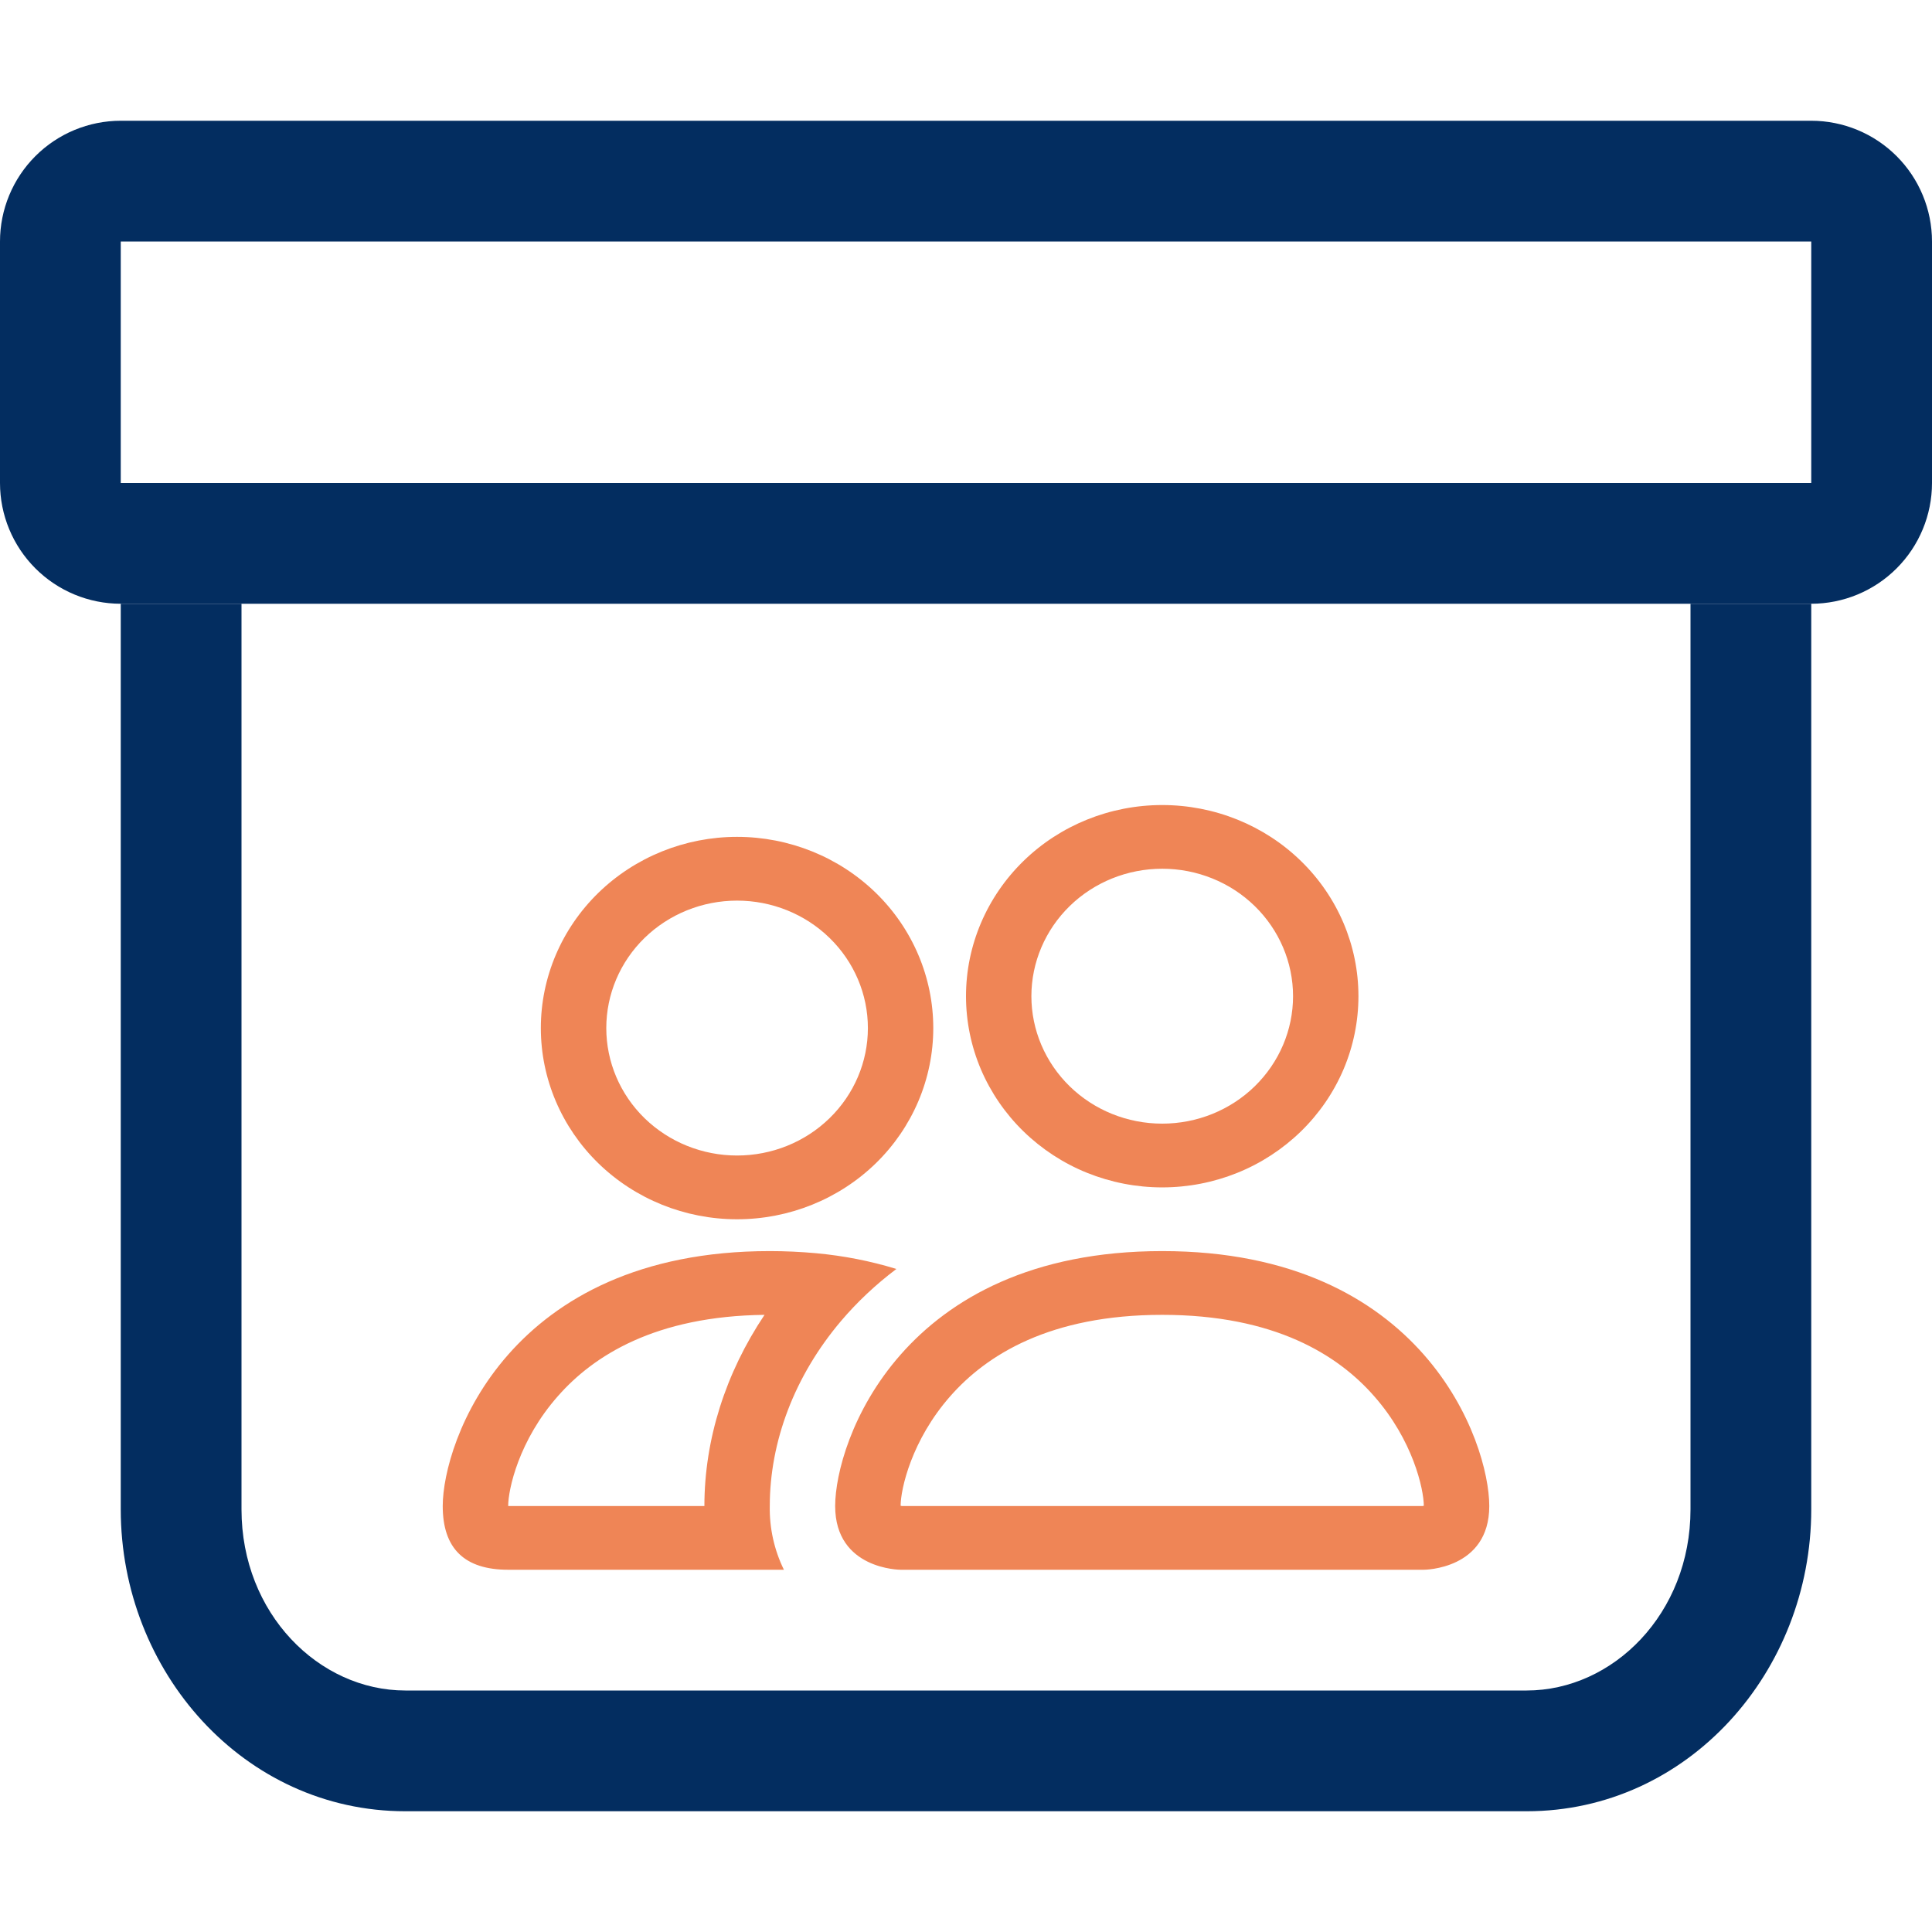
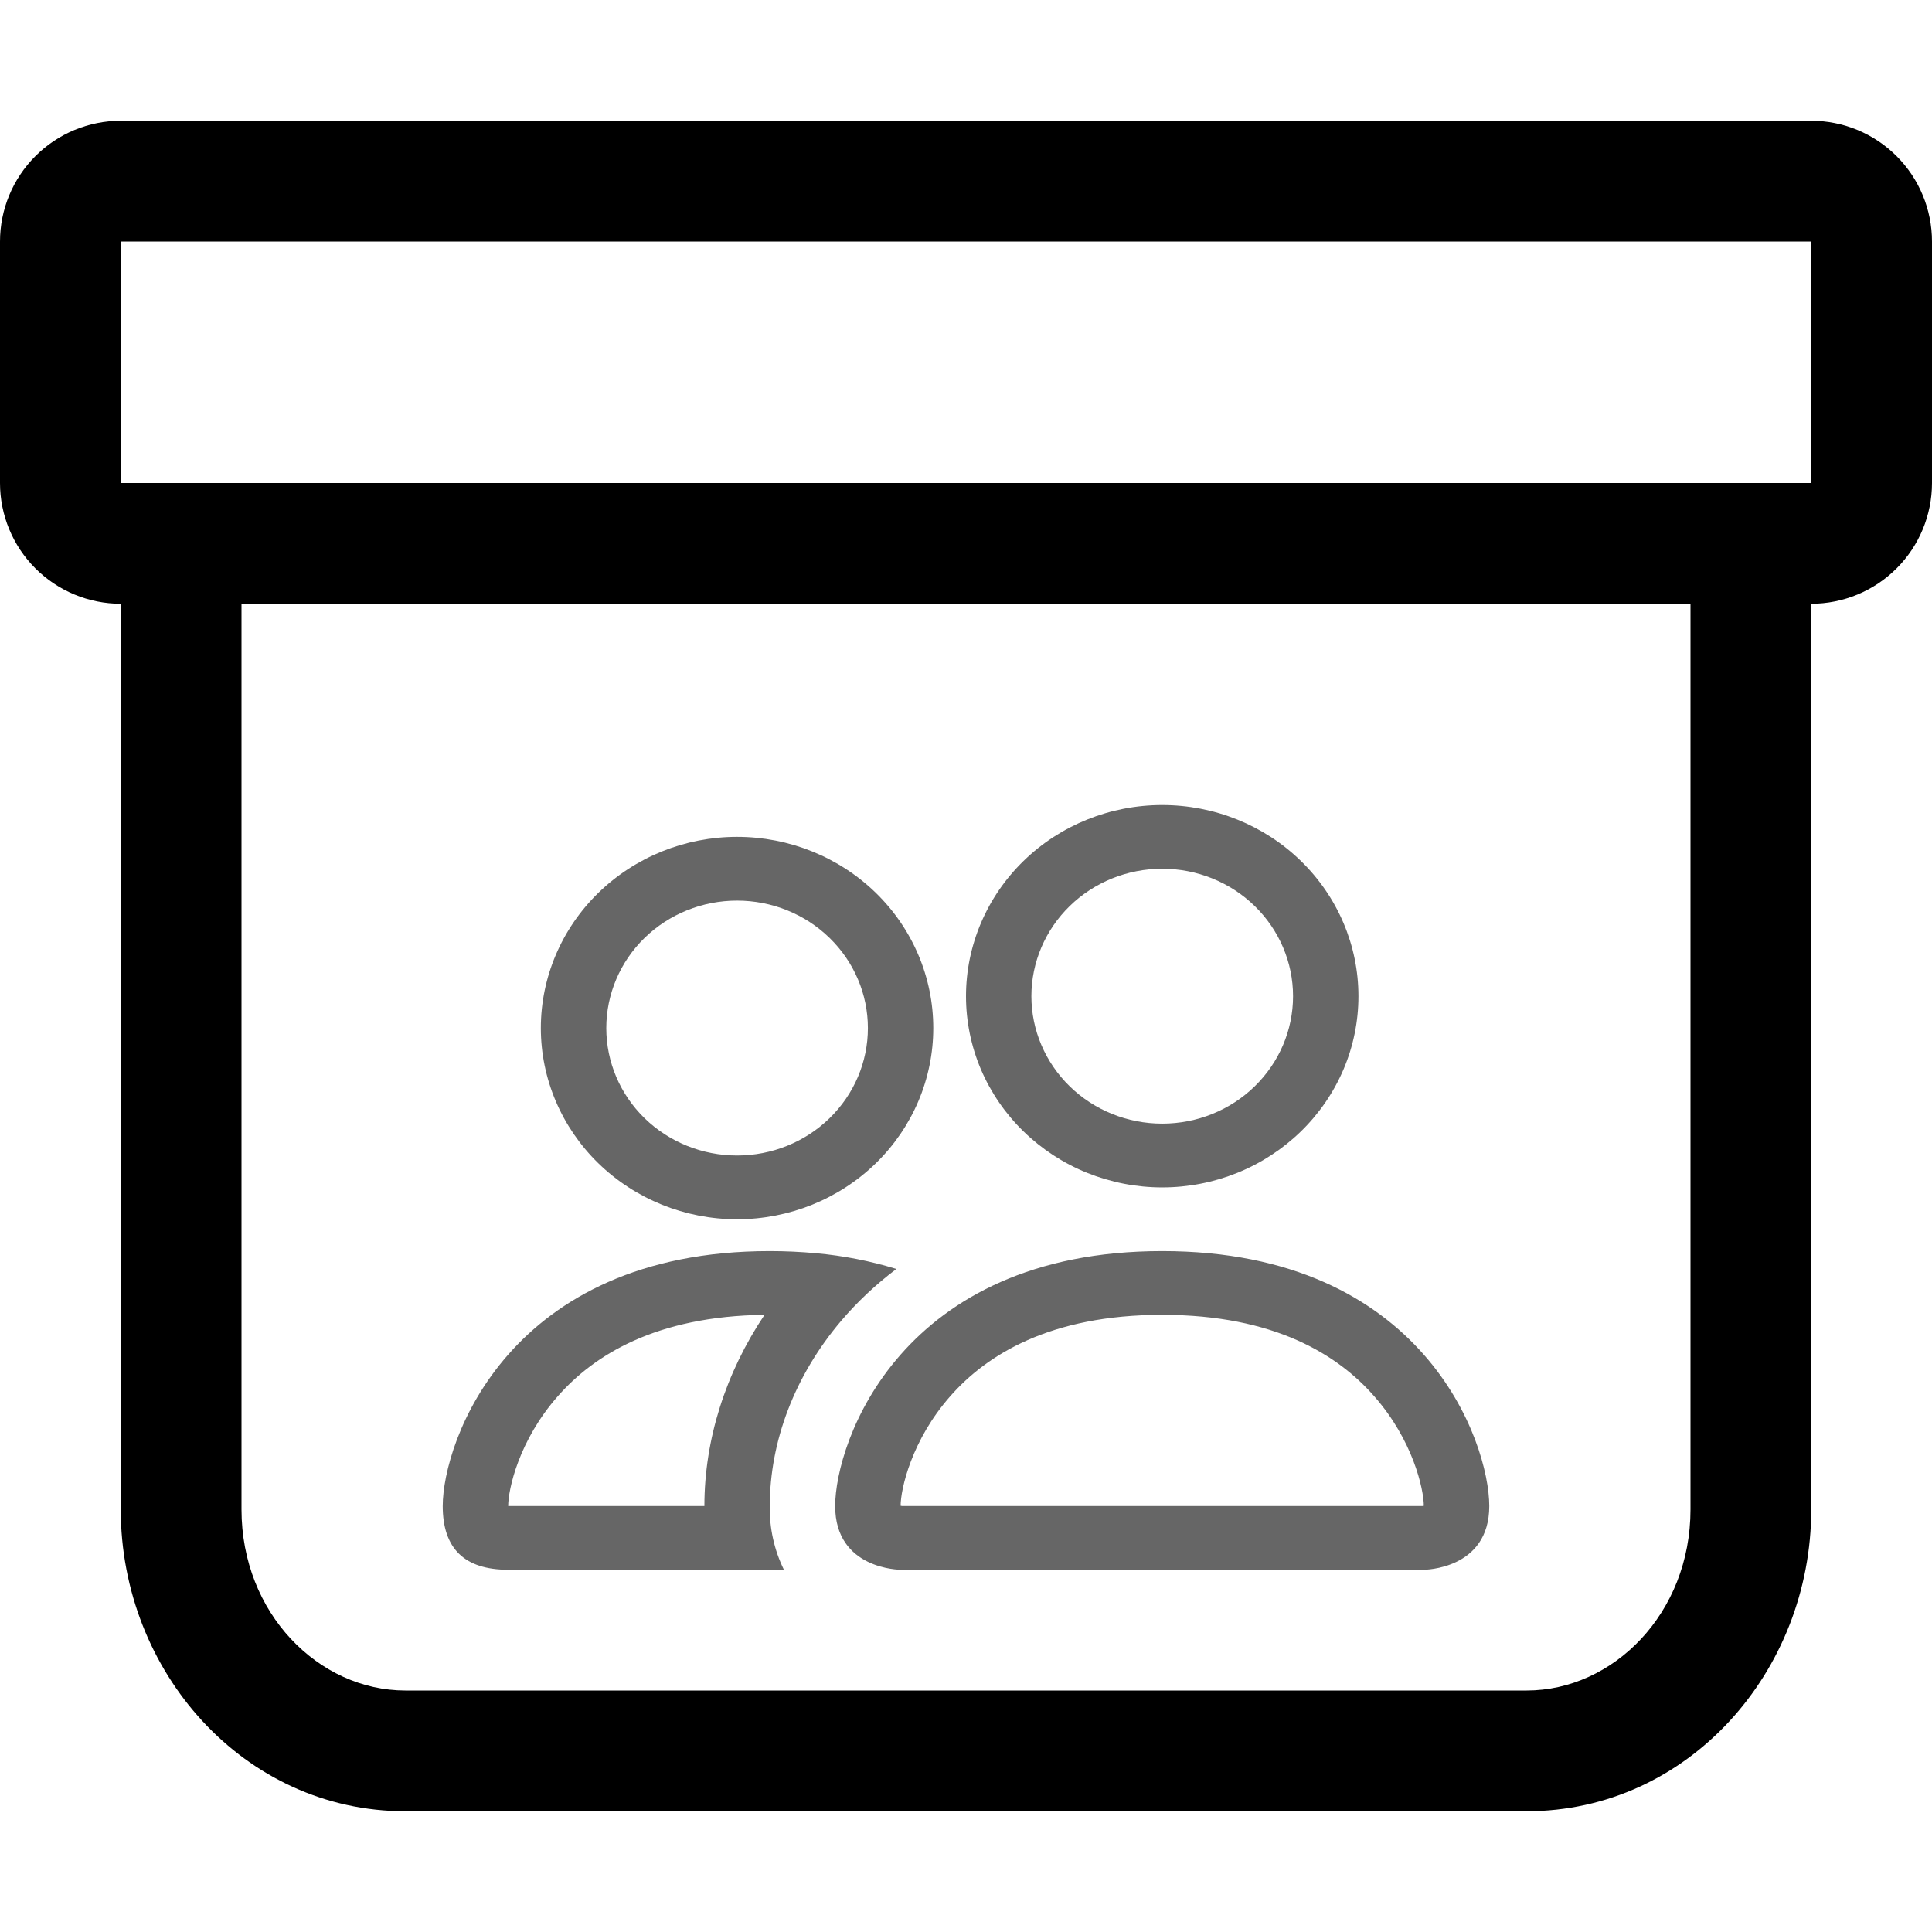
<svg xmlns="http://www.w3.org/2000/svg" width="32" height="32" viewBox="0 0 32 32" fill="none">
-   <path fill-rule="evenodd" clip-rule="evenodd" d="M4 10V25C4 26.728 5.284 28 6.714 28H25.286C26.716 28 28 26.728 28 25V10H30V25C30 27.69 27.958 30 25.286 30H6.714C4.042 30 2 27.69 2 25V10H4Z" fill="#032D60" />
-   <path fill-rule="evenodd" clip-rule="evenodd" d="M30 4H2V8H30V4ZM2 2C1.47 2 0.961 2.211 0.586 2.586C0.211 2.961 0 3.47 0 4L0 8C0 8.53 0.211 9.039 0.586 9.414C0.961 9.789 1.47 10 2 10H30C30.53 10 31.039 9.789 31.414 9.414C31.789 9.039 32 8.53 32 8V4C32 3.47 31.789 2.961 31.414 2.586C31.039 2.211 30.53 2 30 2H2Z" fill="#032D60" />
-   <path fill-rule="evenodd" clip-rule="evenodd" d="M23.583 26C23.583 26 24.667 26 24.667 24.945C24.667 23.889 23.583 20.722 19.25 20.722C14.917 20.722 13.833 23.889 13.833 24.945C13.833 26 14.917 26 14.917 26H23.583ZM14.941 24.945H23.559C23.565 24.944 23.57 24.943 23.575 24.942L23.583 24.94C23.581 24.662 23.402 23.853 22.76 23.125C22.162 22.442 21.111 21.778 19.25 21.778C17.39 21.778 16.339 22.443 15.74 23.125C15.098 23.853 14.918 24.663 14.917 24.94C14.925 24.942 14.933 24.943 14.941 24.945ZM19.25 18.611C19.825 18.611 20.376 18.389 20.782 17.993C21.188 17.597 21.417 17.06 21.417 16.5C21.417 15.94 21.188 15.403 20.782 15.007C20.376 14.611 19.825 14.389 19.25 14.389C18.675 14.389 18.124 14.611 17.718 15.007C17.312 15.403 17.083 15.94 17.083 16.5C17.083 17.06 17.312 17.597 17.718 17.993C18.124 18.389 18.675 18.611 19.25 18.611ZM22.5 16.5C22.5 16.916 22.416 17.328 22.253 17.712C22.089 18.096 21.85 18.445 21.548 18.739C21.246 19.033 20.888 19.267 20.494 19.426C20.099 19.585 19.677 19.667 19.25 19.667C18.823 19.667 18.401 19.585 18.006 19.426C17.612 19.267 17.254 19.033 16.952 18.739C16.65 18.445 16.411 18.096 16.247 17.712C16.084 17.328 16 16.916 16 16.5C16 15.66 16.343 14.855 16.952 14.261C17.561 13.667 18.388 13.334 19.25 13.334C20.112 13.334 20.939 13.667 21.548 14.261C22.158 14.855 22.5 15.66 22.5 16.5ZM14.847 21.018C14.414 20.885 13.967 20.798 13.515 20.757C13.261 20.734 13.005 20.722 12.75 20.722C8.417 20.722 7.333 23.889 7.333 24.945C7.333 25.649 7.694 26 8.417 26H12.984C12.823 25.671 12.743 25.309 12.75 24.945C12.75 23.878 13.159 22.789 13.931 21.879C14.194 21.569 14.501 21.279 14.847 21.018ZM12.663 21.778C10.856 21.799 9.83 22.453 9.24 23.125C8.593 23.857 8.417 24.669 8.417 24.945H11.667C11.667 23.842 12.017 22.743 12.663 21.778ZM8.958 17.028C8.958 16.188 9.301 15.383 9.91 14.789C10.52 14.195 11.346 13.861 12.208 13.861C13.07 13.861 13.897 14.195 14.507 14.789C15.116 15.383 15.458 16.188 15.458 17.028C15.458 17.868 15.116 18.673 14.507 19.267C13.897 19.861 13.07 20.195 12.208 20.195C11.346 20.195 10.52 19.861 9.91 19.267C9.301 18.673 8.958 17.868 8.958 17.028ZM12.208 14.917C11.634 14.917 11.083 15.139 10.676 15.535C10.27 15.931 10.042 16.468 10.042 17.028C10.042 17.588 10.27 18.125 10.676 18.521C11.083 18.917 11.634 19.139 12.208 19.139C12.783 19.139 13.334 18.917 13.74 18.521C14.147 18.125 14.375 17.588 14.375 17.028C14.375 16.468 14.147 15.931 13.74 15.535C13.334 15.139 12.783 14.917 12.208 14.917Z" fill="#EF8556" />
+   <path fill-rule="evenodd" clip-rule="evenodd" d="M4 10V25C4 26.728 5.284 28 6.714 28H25.286C26.716 28 28 26.728 28 25V10H30V25C30 27.69 27.958 30 25.286 30H6.714C4.042 30 2 27.69 2 25V10H4Z" fill="black" />
+   <path fill-rule="evenodd" clip-rule="evenodd" d="M30 4H2V8H30V4ZM2 2C1.47 2 0.961 2.211 0.586 2.586C0.211 2.961 0 3.47 0 4L0 8C0 8.53 0.211 9.039 0.586 9.414C0.961 9.789 1.47 10 2 10H30C30.53 10 31.039 9.789 31.414 9.414C31.789 9.039 32 8.53 32 8V4C32 3.47 31.789 2.961 31.414 2.586C31.039 2.211 30.53 2 30 2H2Z" fill="black" />
+   <path fill-rule="evenodd" clip-rule="evenodd" d="M23.583 26C23.583 26 24.667 26 24.667 24.945C24.667 23.889 23.583 20.722 19.25 20.722C14.917 20.722 13.833 23.889 13.833 24.945C13.833 26 14.917 26 14.917 26H23.583ZM14.941 24.945H23.559C23.565 24.944 23.57 24.943 23.575 24.942L23.583 24.94C23.581 24.662 23.402 23.853 22.76 23.125C22.162 22.442 21.111 21.778 19.25 21.778C17.39 21.778 16.339 22.443 15.74 23.125C15.098 23.853 14.918 24.663 14.917 24.94C14.925 24.942 14.933 24.943 14.941 24.945ZM19.25 18.611C19.825 18.611 20.376 18.389 20.782 17.993C21.188 17.597 21.417 17.06 21.417 16.5C21.417 15.94 21.188 15.403 20.782 15.007C20.376 14.611 19.825 14.389 19.25 14.389C18.675 14.389 18.124 14.611 17.718 15.007C17.312 15.403 17.083 15.94 17.083 16.5C17.083 17.06 17.312 17.597 17.718 17.993C18.124 18.389 18.675 18.611 19.25 18.611ZM22.5 16.5C22.5 16.916 22.416 17.328 22.253 17.712C22.089 18.096 21.85 18.445 21.548 18.739C21.246 19.033 20.888 19.267 20.494 19.426C20.099 19.585 19.677 19.667 19.25 19.667C18.823 19.667 18.401 19.585 18.006 19.426C17.612 19.267 17.254 19.033 16.952 18.739C16.65 18.445 16.411 18.096 16.247 17.712C16.084 17.328 16 16.916 16 16.5C16 15.66 16.343 14.855 16.952 14.261C17.561 13.667 18.388 13.334 19.25 13.334C20.112 13.334 20.939 13.667 21.548 14.261C22.158 14.855 22.5 15.66 22.5 16.5ZM14.847 21.018C14.414 20.885 13.967 20.798 13.515 20.757C13.261 20.734 13.005 20.722 12.75 20.722C8.417 20.722 7.333 23.889 7.333 24.945C7.333 25.649 7.694 26 8.417 26H12.984C12.823 25.671 12.743 25.309 12.75 24.945C12.75 23.878 13.159 22.789 13.931 21.879C14.194 21.569 14.501 21.279 14.847 21.018ZM12.663 21.778C10.856 21.799 9.83 22.453 9.24 23.125C8.593 23.857 8.417 24.669 8.417 24.945H11.667C11.667 23.842 12.017 22.743 12.663 21.778ZM8.958 17.028C8.958 16.188 9.301 15.383 9.91 14.789C10.52 14.195 11.346 13.861 12.208 13.861C13.07 13.861 13.897 14.195 14.507 14.789C15.116 15.383 15.458 16.188 15.458 17.028C15.458 17.868 15.116 18.673 14.507 19.267C13.897 19.861 13.07 20.195 12.208 20.195C11.346 20.195 10.52 19.861 9.91 19.267C9.301 18.673 8.958 17.868 8.958 17.028ZM12.208 14.917C11.634 14.917 11.083 15.139 10.676 15.535C10.27 15.931 10.042 16.468 10.042 17.028C10.042 17.588 10.27 18.125 10.676 18.521C11.083 18.917 11.634 19.139 12.208 19.139C12.783 19.139 13.334 18.917 13.74 18.521C14.147 18.125 14.375 17.588 14.375 17.028C14.375 16.468 14.147 15.931 13.74 15.535C13.334 15.139 12.783 14.917 12.208 14.917Z" fill="black" fill-opacity="0.6" />
</svg>
